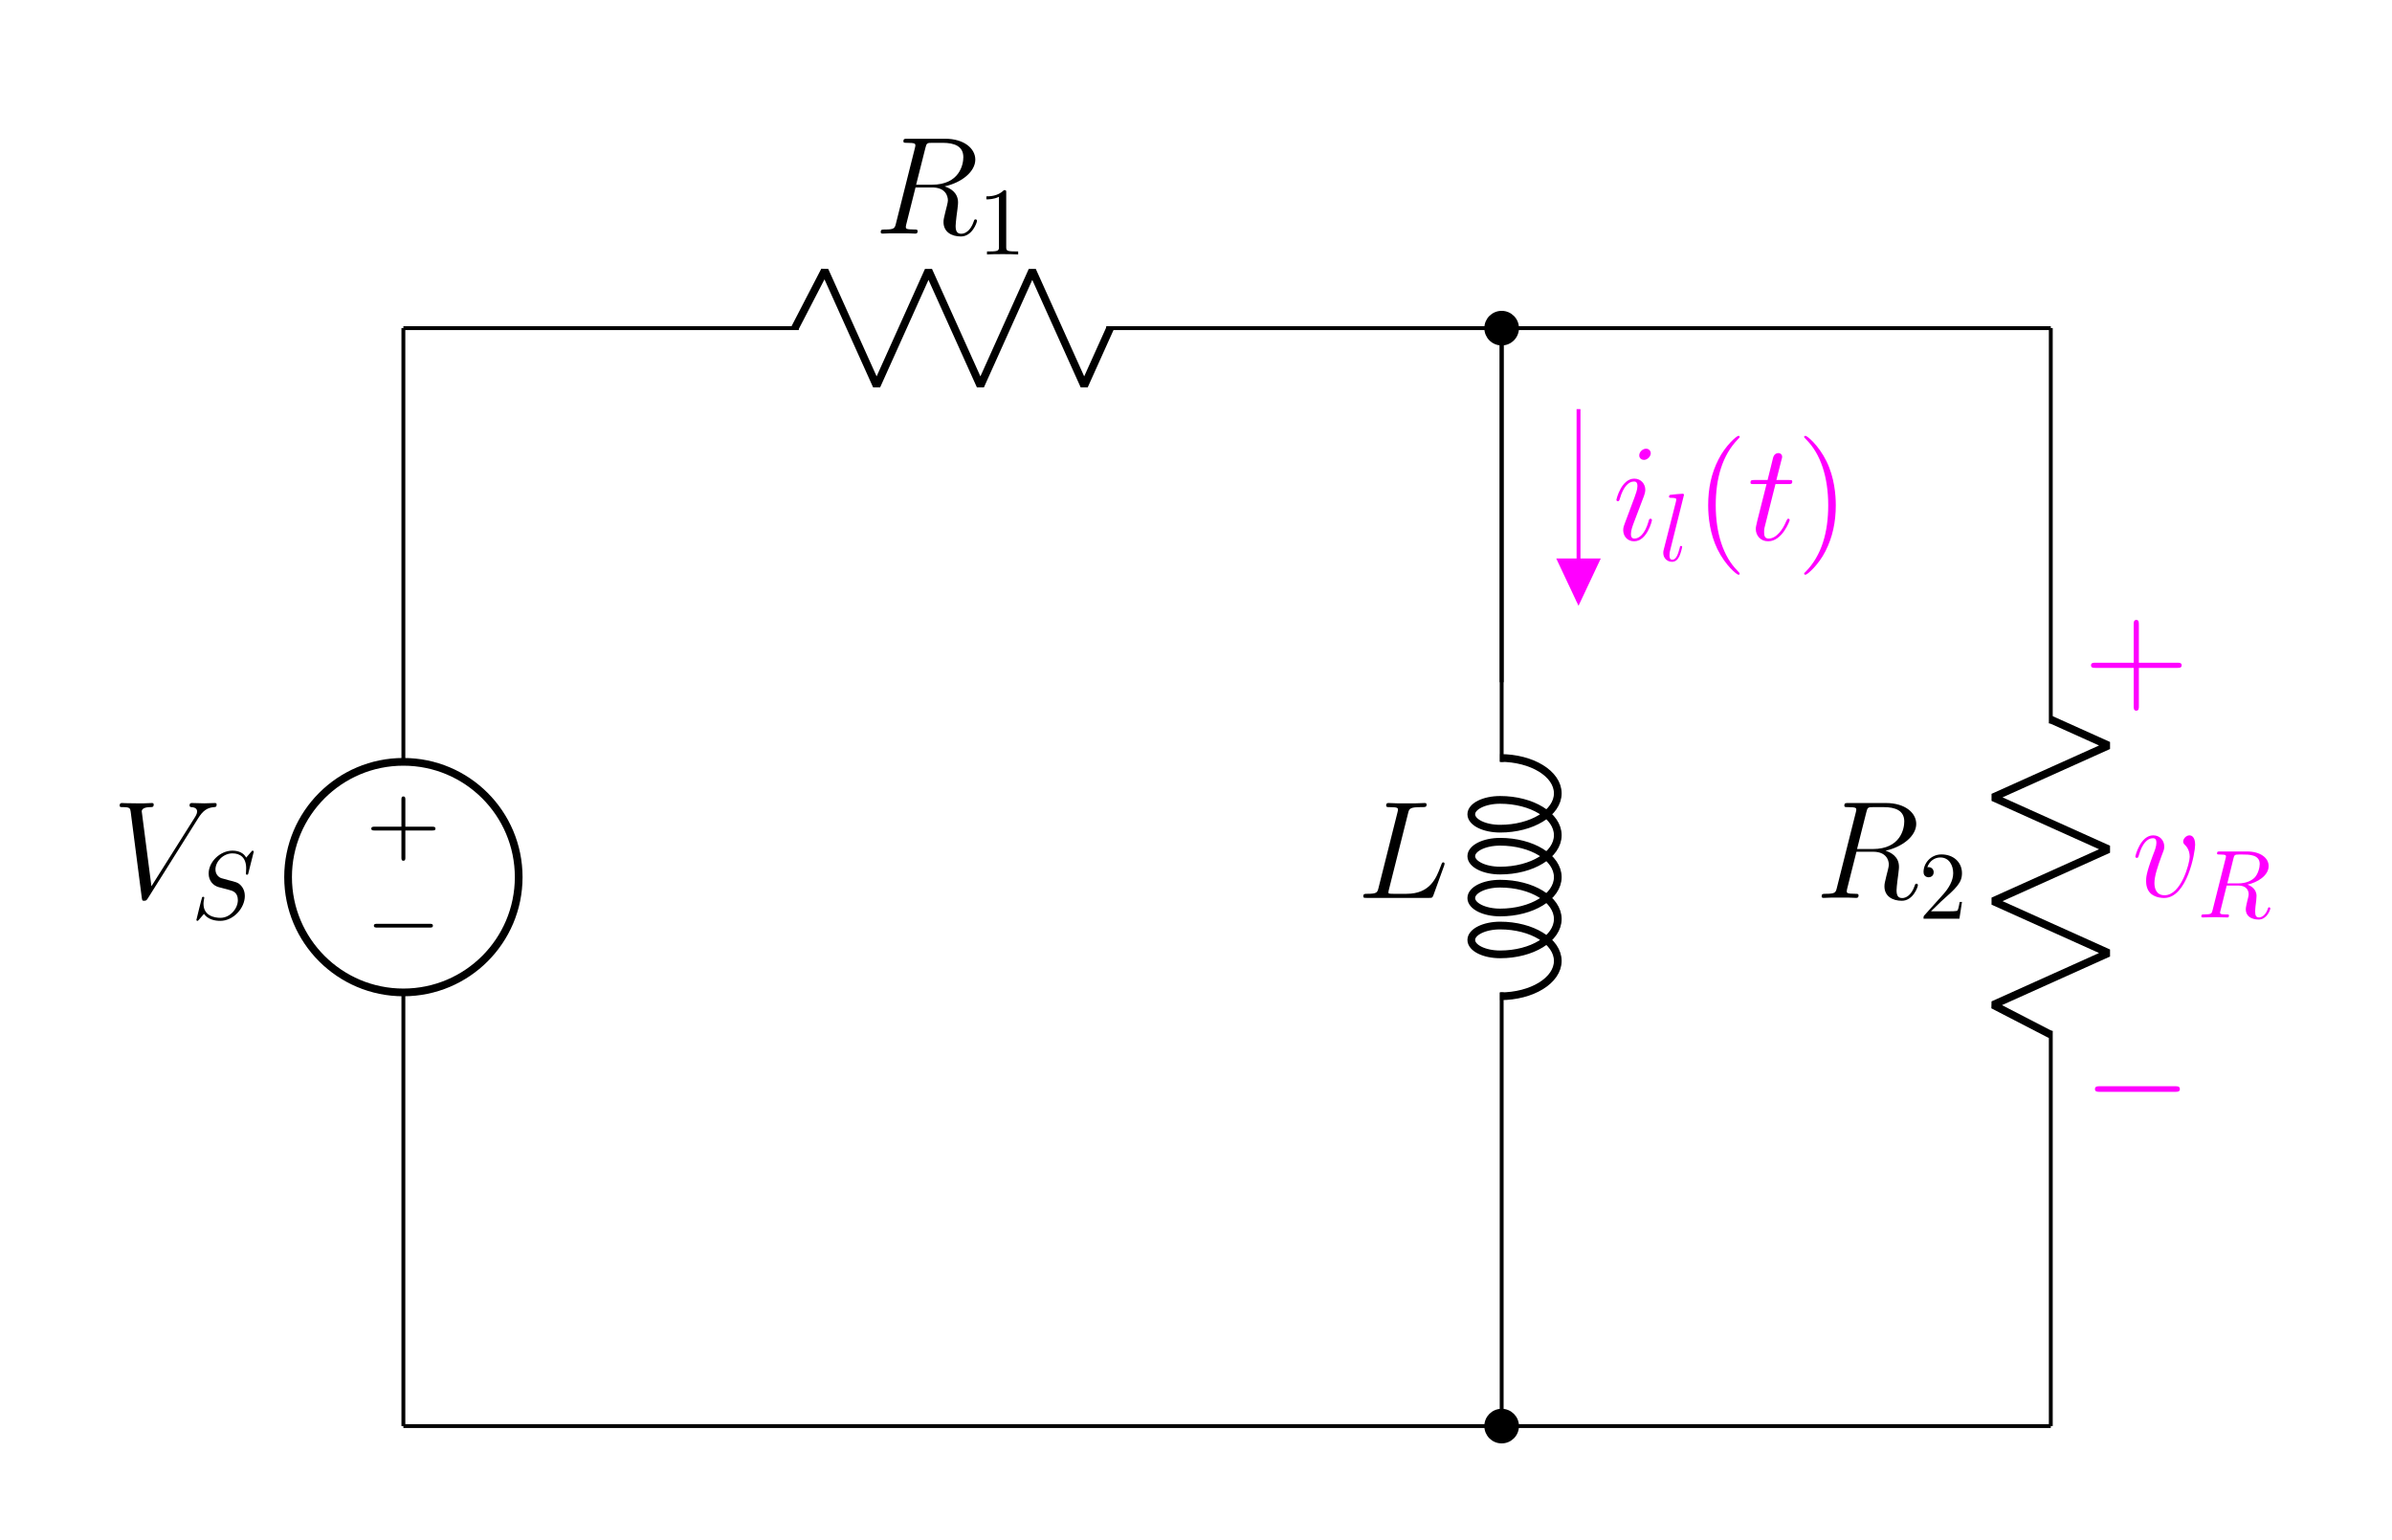
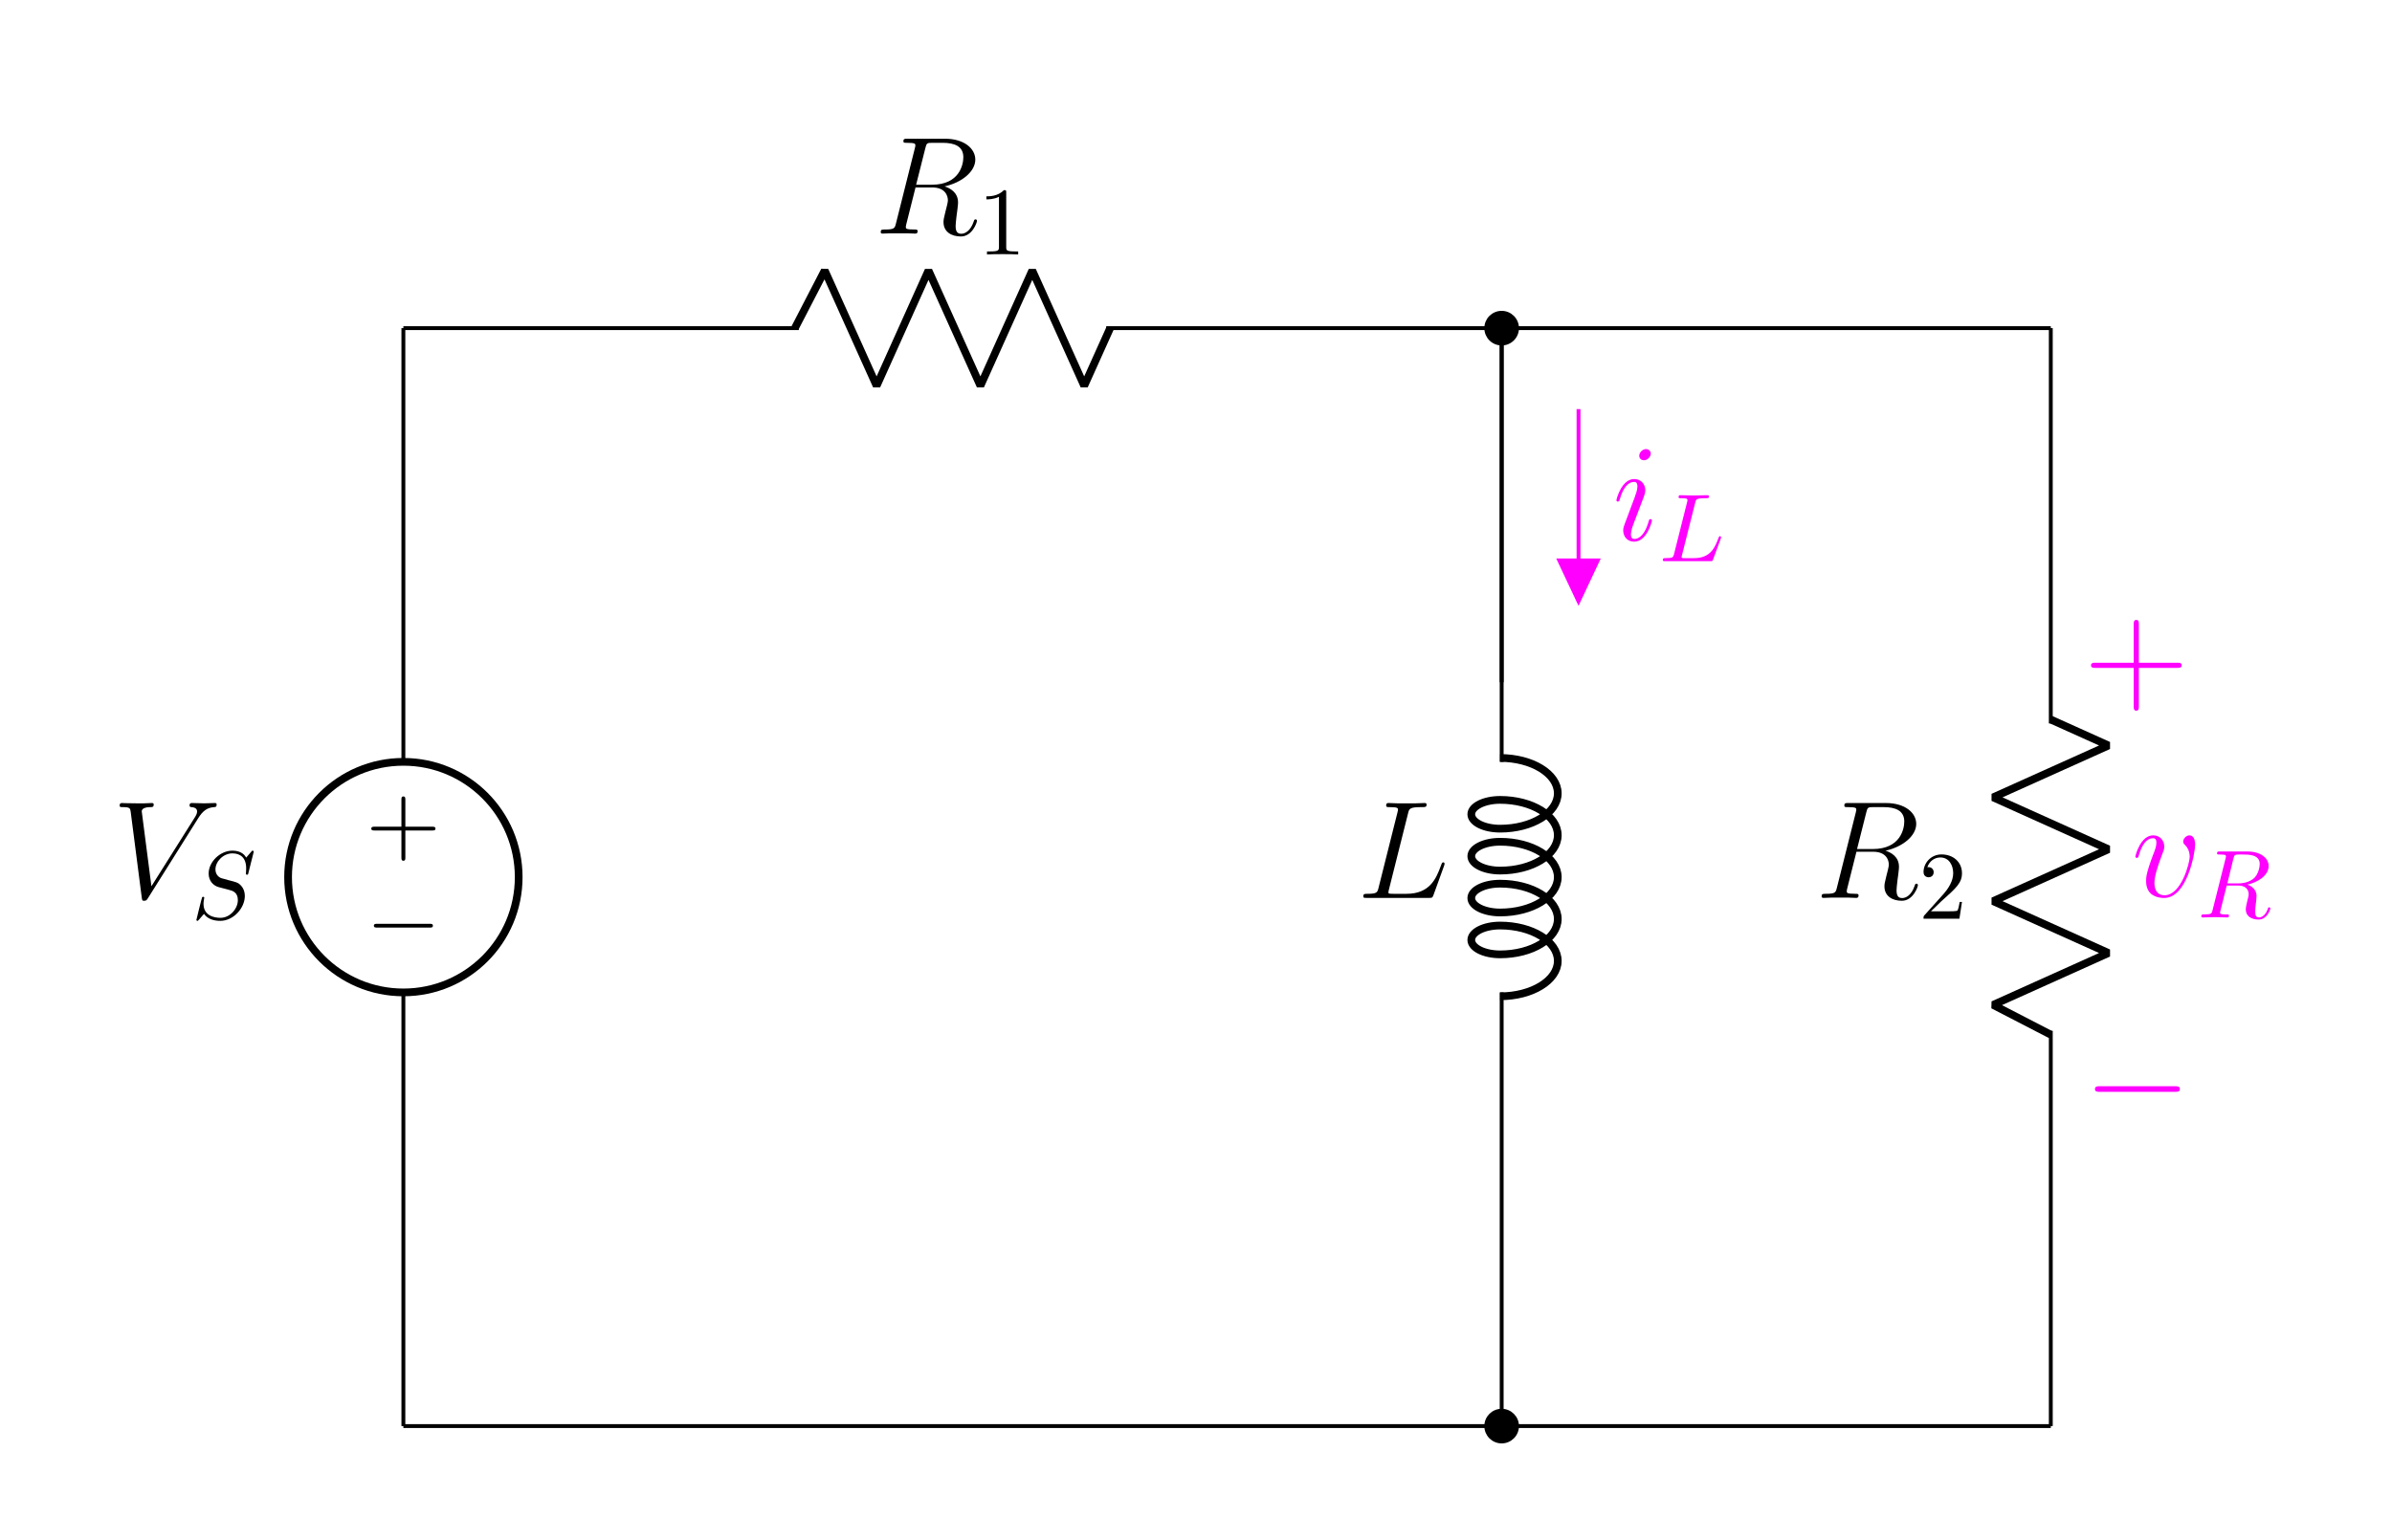
<svg xmlns="http://www.w3.org/2000/svg" xmlns:xlink="http://www.w3.org/1999/xlink" width="246.954pt" height="159.024pt" viewBox="0 0 246.954 159.024" version="1.1">
  <defs>
    <g>
      <symbol overflow="visible" id="glyph0-0">
        <path style="stroke:none;" d="" />
      </symbol>
      <symbol overflow="visible" id="glyph0-1">
        <path style="stroke:none;" d="M -4.078 2.297 L -6.859 2.297 C -7 2.297 -7.188 2.297 -7.188 2.5 C -7.188 2.688 -7 2.688 -6.859 2.688 L -4.078 2.688 L -4.078 5.484 C -4.078 5.625 -4.078 5.812 -3.875 5.812 C -3.672 5.812 -3.672 5.625 -3.672 5.484 L -3.672 2.688 L -0.891 2.688 C -0.75 2.688 -0.562 2.688 -0.562 2.5 C -0.562 2.297 -0.75 2.297 -0.891 2.297 L -3.672 2.297 L -3.672 -0.5 C -3.672 -0.641 -3.672 -0.828 -3.875 -0.828 C -4.078 -0.828 -4.078 -0.641 -4.078 -0.5 Z M -4.078 2.297 " />
      </symbol>
      <symbol overflow="visible" id="glyph1-0">
        <path style="stroke:none;" d="" />
      </symbol>
      <symbol overflow="visible" id="glyph1-1">
        <path style="stroke:none;" d="M -6.562 2.297 C -6.734 2.297 -6.922 2.297 -6.922 2.5 C -6.922 2.688 -6.734 2.688 -6.562 2.688 L -1.172 2.688 C -1 2.688 -0.828 2.688 -0.828 2.5 C -0.828 2.297 -1 2.297 -1.172 2.297 Z M -6.562 2.297 " />
      </symbol>
      <symbol overflow="visible" id="glyph2-0">
        <path style="stroke:none;" d="" />
      </symbol>
      <symbol overflow="visible" id="glyph2-1">
        <path style="stroke:none;" d="M 8.875 -8.203 C 9.359 -8.984 9.812 -9.328 10.547 -9.375 C 10.688 -9.391 10.797 -9.391 10.797 -9.656 C 10.797 -9.703 10.766 -9.797 10.641 -9.797 C 10.391 -9.797 9.766 -9.766 9.516 -9.766 C 9.094 -9.766 8.656 -9.797 8.266 -9.797 C 8.141 -9.797 8 -9.797 8 -9.531 C 8 -9.391 8.141 -9.375 8.188 -9.375 C 8.719 -9.344 8.781 -9.078 8.781 -8.906 C 8.781 -8.688 8.578 -8.359 8.562 -8.344 L 4.062 -1.203 L 3.062 -8.938 C 3.062 -9.359 3.797 -9.375 3.953 -9.375 C 4.172 -9.375 4.297 -9.375 4.297 -9.656 C 4.297 -9.797 4.141 -9.797 4.109 -9.797 C 3.859 -9.797 3.578 -9.766 3.328 -9.766 L 2.531 -9.766 C 1.484 -9.766 1.047 -9.797 1.031 -9.797 C 0.953 -9.797 0.781 -9.797 0.781 -9.531 C 0.781 -9.375 0.875 -9.375 1.109 -9.375 C 1.844 -9.375 1.875 -9.25 1.922 -8.891 L 3.062 -0.047 C 3.109 0.266 3.109 0.297 3.312 0.297 C 3.484 0.297 3.562 0.266 3.703 0.031 Z M 8.875 -8.203 " />
      </symbol>
      <symbol overflow="visible" id="glyph2-2">
        <path style="stroke:none;" d="M 5.266 -8.688 C 5.391 -9.234 5.438 -9.375 6.703 -9.375 C 7.078 -9.375 7.188 -9.375 7.188 -9.656 C 7.188 -9.797 7.031 -9.797 6.969 -9.797 C 6.688 -9.797 6.359 -9.766 6.062 -9.766 L 4.141 -9.766 C 3.875 -9.766 3.562 -9.797 3.281 -9.797 C 3.172 -9.797 3.016 -9.797 3.016 -9.531 C 3.016 -9.375 3.141 -9.375 3.359 -9.375 C 4.234 -9.375 4.234 -9.266 4.234 -9.109 C 4.234 -9.078 4.234 -9 4.172 -8.781 L 2.234 -1.062 C 2.109 -0.562 2.078 -0.422 1.078 -0.422 C 0.797 -0.422 0.656 -0.422 0.656 -0.156 C 0.656 0 0.75 0 1.031 0 L 7.453 0 C 7.781 0 7.781 -0.016 7.891 -0.266 L 9 -3.328 C 9.016 -3.406 9.047 -3.484 9.047 -3.531 C 9.047 -3.609 8.984 -3.672 8.906 -3.672 C 8.891 -3.672 8.828 -3.672 8.797 -3.609 C 8.766 -3.594 8.766 -3.578 8.656 -3.297 C 8.188 -2.031 7.547 -0.422 5.125 -0.422 L 3.75 -0.422 C 3.547 -0.422 3.516 -0.422 3.422 -0.438 C 3.266 -0.438 3.25 -0.469 3.25 -0.594 C 3.25 -0.688 3.281 -0.781 3.312 -0.906 Z M 5.266 -8.688 " />
      </symbol>
      <symbol overflow="visible" id="glyph2-3">
        <path style="stroke:none;" d="M 5.281 -8.828 C 5.406 -9.359 5.469 -9.375 6.031 -9.375 L 7.062 -9.375 C 8.297 -9.375 9.203 -9.016 9.203 -7.891 C 9.203 -7.156 8.828 -5.047 5.953 -5.047 L 4.328 -5.047 Z M 7.266 -4.875 C 9.047 -5.266 10.438 -6.406 10.438 -7.641 C 10.438 -8.766 9.312 -9.797 7.312 -9.797 L 3.422 -9.797 C 3.141 -9.797 3.016 -9.797 3.016 -9.531 C 3.016 -9.375 3.109 -9.375 3.391 -9.375 C 4.25 -9.375 4.25 -9.266 4.25 -9.109 C 4.25 -9.078 4.25 -9 4.188 -8.781 L 2.25 -1.062 C 2.125 -0.562 2.094 -0.422 1.109 -0.422 C 0.781 -0.422 0.672 -0.422 0.672 -0.141 C 0.672 0 0.828 0 0.875 0 C 1.141 0 1.438 -0.031 1.703 -0.031 L 3.406 -0.031 C 3.656 -0.031 3.953 0 4.219 0 C 4.328 0 4.484 0 4.484 -0.266 C 4.484 -0.422 4.359 -0.422 4.141 -0.422 C 3.266 -0.422 3.266 -0.531 3.266 -0.672 C 3.266 -0.688 3.266 -0.781 3.297 -0.906 L 4.266 -4.766 L 5.984 -4.766 C 7.344 -4.766 7.609 -3.906 7.609 -3.422 C 7.609 -3.219 7.453 -2.656 7.359 -2.281 C 7.203 -1.625 7.156 -1.469 7.156 -1.188 C 7.156 -0.172 7.984 0.297 8.953 0.297 C 10.109 0.297 10.609 -1.125 10.609 -1.312 C 10.609 -1.422 10.547 -1.469 10.453 -1.469 C 10.344 -1.469 10.312 -1.375 10.281 -1.266 C 9.938 -0.25 9.359 0.016 9 0.016 C 8.641 0.016 8.406 -0.141 8.406 -0.781 C 8.406 -1.141 8.578 -2.438 8.594 -2.516 C 8.656 -3.047 8.656 -3.094 8.656 -3.219 C 8.656 -4.266 7.812 -4.703 7.266 -4.875 Z M 7.266 -4.875 " />
      </symbol>
      <symbol overflow="visible" id="glyph2-4">
        <path style="stroke:none;" d="M 4.062 -2.047 C 4.062 -2.125 4 -2.188 3.922 -2.188 C 3.781 -2.188 3.766 -2.141 3.703 -1.891 C 3.328 -0.594 2.734 -0.141 2.266 -0.141 C 2.094 -0.141 1.891 -0.188 1.891 -0.609 C 1.891 -1 2.062 -1.438 2.219 -1.859 L 3.234 -4.531 C 3.266 -4.641 3.375 -4.906 3.375 -5.172 C 3.375 -5.781 2.938 -6.328 2.234 -6.328 C 0.922 -6.328 0.391 -4.25 0.391 -4.125 C 0.391 -4.078 0.438 -4 0.547 -4 C 0.672 -4 0.688 -4.062 0.75 -4.266 C 1.094 -5.469 1.641 -6.031 2.188 -6.031 C 2.328 -6.031 2.562 -6.031 2.562 -5.562 C 2.562 -5.188 2.375 -4.719 2.266 -4.406 L 1.266 -1.734 C 1.172 -1.5 1.094 -1.281 1.094 -1.016 C 1.094 -0.375 1.531 0.141 2.219 0.141 C 3.547 0.141 4.062 -1.953 4.062 -2.047 Z M 3.938 -8.953 C 3.938 -9.172 3.766 -9.422 3.453 -9.422 C 3.125 -9.422 2.75 -9.109 2.75 -8.734 C 2.75 -8.375 3.062 -8.266 3.234 -8.266 C 3.609 -8.266 3.938 -8.641 3.938 -8.953 Z M 3.938 -8.953 " />
      </symbol>
      <symbol overflow="visible" id="glyph2-5">
-         <path style="stroke:none;" d="M 2.891 -5.766 L 4.203 -5.766 C 4.469 -5.766 4.625 -5.766 4.625 -6.031 C 4.625 -6.188 4.531 -6.188 4.25 -6.188 L 2.984 -6.188 L 3.516 -8.281 C 3.578 -8.484 3.578 -8.5 3.578 -8.609 C 3.578 -8.828 3.391 -8.969 3.203 -8.969 C 3.078 -8.969 2.75 -8.922 2.641 -8.469 L 2.078 -6.188 L 0.734 -6.188 C 0.438 -6.188 0.312 -6.188 0.312 -5.906 C 0.312 -5.766 0.422 -5.766 0.688 -5.766 L 1.969 -5.766 L 1.016 -1.984 C 0.906 -1.484 0.859 -1.328 0.859 -1.141 C 0.859 -0.469 1.328 0.141 2.141 0.141 C 3.578 0.141 4.359 -1.953 4.359 -2.047 C 4.359 -2.141 4.297 -2.188 4.219 -2.188 C 4.188 -2.188 4.125 -2.188 4.109 -2.125 C 4.094 -2.109 4.078 -2.094 3.969 -1.859 C 3.672 -1.141 3.016 -0.141 2.188 -0.141 C 1.75 -0.141 1.719 -0.5 1.719 -0.812 C 1.719 -0.828 1.719 -1.109 1.766 -1.281 Z M 2.891 -5.766 " />
-       </symbol>
-       <symbol overflow="visible" id="glyph2-6">
        <path style="stroke:none;" d="M 6.562 -5.359 C 6.562 -6.266 6.094 -6.328 5.984 -6.328 C 5.641 -6.328 5.328 -5.984 5.328 -5.688 C 5.328 -5.516 5.422 -5.422 5.484 -5.359 C 5.625 -5.234 6 -4.844 6 -4.109 C 6 -3.5 5.141 -0.141 3.406 -0.141 C 2.531 -0.141 2.359 -0.875 2.359 -1.406 C 2.359 -2.125 2.703 -3.125 3.078 -4.156 C 3.312 -4.75 3.375 -4.891 3.375 -5.172 C 3.375 -5.781 2.938 -6.328 2.234 -6.328 C 0.922 -6.328 0.391 -4.25 0.391 -4.125 C 0.391 -4.078 0.438 -4 0.547 -4 C 0.672 -4 0.688 -4.062 0.75 -4.266 C 1.094 -5.5 1.656 -6.031 2.188 -6.031 C 2.328 -6.031 2.562 -6.031 2.562 -5.562 C 2.562 -5.188 2.406 -4.781 2.188 -4.234 C 1.5 -2.391 1.5 -1.953 1.5 -1.609 C 1.5 -1.297 1.547 -0.703 2 -0.297 C 2.516 0.141 3.234 0.141 3.359 0.141 C 5.734 0.141 6.562 -4.547 6.562 -5.359 Z M 6.562 -5.359 " />
      </symbol>
      <symbol overflow="visible" id="glyph3-0">
        <path style="stroke:none;" d="" />
      </symbol>
      <symbol overflow="visible" id="glyph3-1">
        <path style="stroke:none;" d="M 6.438 -6.922 C 6.438 -6.953 6.406 -7.031 6.312 -7.031 C 6.266 -7.031 6.266 -7.016 6.141 -6.875 L 5.656 -6.312 C 5.406 -6.781 4.891 -7.031 4.234 -7.031 C 2.969 -7.031 1.781 -5.875 1.781 -4.672 C 1.781 -3.875 2.297 -3.406 2.812 -3.266 L 3.875 -2.984 C 4.25 -2.891 4.797 -2.734 4.797 -1.922 C 4.797 -1.031 3.984 -0.094 3 -0.094 C 2.359 -0.094 1.25 -0.312 1.25 -1.547 C 1.25 -1.781 1.312 -2.031 1.312 -2.078 C 1.328 -2.125 1.328 -2.141 1.328 -2.156 C 1.328 -2.25 1.266 -2.266 1.219 -2.266 C 1.172 -2.266 1.141 -2.25 1.109 -2.219 C 1.078 -2.188 0.516 0.094 0.516 0.125 C 0.516 0.172 0.562 0.219 0.625 0.219 C 0.672 0.219 0.688 0.203 0.812 0.062 L 1.297 -0.5 C 1.719 0.078 2.406 0.219 2.984 0.219 C 4.344 0.219 5.516 -1.109 5.516 -2.344 C 5.516 -3.031 5.172 -3.375 5.031 -3.516 C 4.797 -3.734 4.641 -3.781 3.766 -4 C 3.531 -4.062 3.188 -4.172 3.094 -4.188 C 2.828 -4.281 2.484 -4.562 2.484 -5.094 C 2.484 -5.906 3.281 -6.75 4.234 -6.75 C 5.047 -6.75 5.656 -6.312 5.656 -5.203 C 5.656 -4.891 5.625 -4.703 5.625 -4.641 C 5.625 -4.641 5.625 -4.547 5.734 -4.547 C 5.844 -4.547 5.859 -4.578 5.891 -4.75 Z M 6.438 -6.922 " />
      </symbol>
      <symbol overflow="visible" id="glyph3-2">
-         <path style="stroke:none;" d="M 2.578 -6.812 C 2.578 -6.812 2.578 -6.922 2.438 -6.922 C 2.219 -6.922 1.484 -6.844 1.219 -6.812 C 1.141 -6.812 1.031 -6.797 1.031 -6.609 C 1.031 -6.5 1.141 -6.5 1.281 -6.5 C 1.766 -6.5 1.781 -6.406 1.781 -6.328 L 1.75 -6.125 L 0.484 -1.141 C 0.453 -1.031 0.438 -0.969 0.438 -0.812 C 0.438 -0.234 0.875 0.109 1.344 0.109 C 1.672 0.109 1.922 -0.094 2.094 -0.453 C 2.266 -0.828 2.391 -1.406 2.391 -1.422 C 2.391 -1.531 2.297 -1.531 2.266 -1.531 C 2.172 -1.531 2.156 -1.484 2.141 -1.344 C 1.969 -0.703 1.781 -0.109 1.375 -0.109 C 1.078 -0.109 1.078 -0.422 1.078 -0.562 C 1.078 -0.812 1.094 -0.859 1.141 -1.047 Z M 2.578 -6.812 " />
+         <path style="stroke:none;" d="M 3.734 -6.031 C 3.812 -6.391 3.844 -6.5 4.781 -6.5 C 5.078 -6.5 5.156 -6.5 5.156 -6.688 C 5.156 -6.812 5.047 -6.812 5 -6.812 C 4.672 -6.812 3.859 -6.781 3.531 -6.781 C 3.234 -6.781 2.5 -6.812 2.203 -6.812 C 2.141 -6.812 2.016 -6.812 2.016 -6.609 C 2.016 -6.5 2.109 -6.5 2.297 -6.5 C 2.312 -6.5 2.5 -6.5 2.672 -6.484 C 2.844 -6.453 2.938 -6.453 2.938 -6.312 C 2.938 -6.281 2.938 -6.25 2.906 -6.125 L 1.562 -0.781 C 1.469 -0.391 1.453 -0.312 0.656 -0.312 C 0.484 -0.312 0.391 -0.312 0.391 -0.109 C 0.391 0 0.484 0 0.656 0 L 5.281 0 C 5.516 0 5.516 0 5.578 -0.172 L 6.375 -2.328 C 6.406 -2.438 6.406 -2.453 6.406 -2.469 C 6.406 -2.5 6.375 -2.578 6.297 -2.578 C 6.203 -2.578 6.188 -2.516 6.125 -2.359 C 5.781 -1.453 5.344 -0.312 3.625 -0.312 L 2.688 -0.312 C 2.547 -0.312 2.516 -0.312 2.469 -0.312 C 2.359 -0.328 2.328 -0.344 2.328 -0.422 C 2.328 -0.453 2.328 -0.469 2.375 -0.641 Z M 3.734 -6.031 " />
      </symbol>
      <symbol overflow="visible" id="glyph3-3">
        <path style="stroke:none;" d="M 3.734 -6.125 C 3.797 -6.359 3.828 -6.453 4.016 -6.484 C 4.109 -6.5 4.422 -6.5 4.625 -6.5 C 5.328 -6.5 6.438 -6.5 6.438 -5.516 C 6.438 -5.172 6.281 -4.484 5.891 -4.094 C 5.625 -3.844 5.109 -3.516 4.203 -3.516 L 3.094 -3.516 Z M 5.172 -3.391 C 6.188 -3.609 7.359 -4.312 7.359 -5.312 C 7.359 -6.172 6.469 -6.812 5.156 -6.812 L 2.328 -6.812 C 2.125 -6.812 2.031 -6.812 2.031 -6.609 C 2.031 -6.5 2.125 -6.5 2.312 -6.5 C 2.328 -6.5 2.516 -6.5 2.688 -6.484 C 2.875 -6.453 2.953 -6.453 2.953 -6.312 C 2.953 -6.281 2.953 -6.25 2.922 -6.125 L 1.578 -0.781 C 1.484 -0.391 1.469 -0.312 0.672 -0.312 C 0.5 -0.312 0.406 -0.312 0.406 -0.109 C 0.406 0 0.531 0 0.547 0 C 0.828 0 1.531 -0.031 1.797 -0.031 C 2.078 -0.031 2.797 0 3.078 0 C 3.156 0 3.266 0 3.266 -0.203 C 3.266 -0.312 3.188 -0.312 2.984 -0.312 C 2.625 -0.312 2.344 -0.312 2.344 -0.484 C 2.344 -0.547 2.359 -0.594 2.375 -0.656 L 3.031 -3.297 L 4.219 -3.297 C 5.125 -3.297 5.297 -2.734 5.297 -2.391 C 5.297 -2.25 5.219 -1.938 5.156 -1.703 C 5.094 -1.422 5 -1.062 5 -0.859 C 5 0.219 6.203 0.219 6.328 0.219 C 7.172 0.219 7.531 -0.781 7.531 -0.922 C 7.531 -1.047 7.422 -1.047 7.406 -1.047 C 7.312 -1.047 7.297 -0.984 7.281 -0.906 C 7.031 -0.172 6.594 0 6.375 0 C 6.047 0 5.969 -0.219 5.969 -0.609 C 5.969 -0.922 6.031 -1.422 6.078 -1.75 C 6.094 -1.891 6.109 -2.078 6.109 -2.219 C 6.109 -2.984 5.438 -3.297 5.172 -3.391 Z M 5.172 -3.391 " />
      </symbol>
      <symbol overflow="visible" id="glyph4-0">
        <path style="stroke:none;" d="" />
      </symbol>
      <symbol overflow="visible" id="glyph4-1">
        <path style="stroke:none;" d="M 1.266 -0.766 L 2.328 -1.797 C 3.875 -3.172 4.469 -3.703 4.469 -4.703 C 4.469 -5.844 3.578 -6.641 2.359 -6.641 C 1.234 -6.641 0.5 -5.719 0.5 -4.828 C 0.5 -4.281 1 -4.281 1.031 -4.281 C 1.203 -4.281 1.547 -4.391 1.547 -4.812 C 1.547 -5.062 1.359 -5.328 1.016 -5.328 C 0.938 -5.328 0.922 -5.328 0.891 -5.312 C 1.109 -5.969 1.656 -6.328 2.234 -6.328 C 3.141 -6.328 3.562 -5.516 3.562 -4.703 C 3.562 -3.906 3.078 -3.125 2.516 -2.5 L 0.609 -0.375 C 0.5 -0.266 0.5 -0.234 0.5 0 L 4.203 0 L 4.469 -1.734 L 4.234 -1.734 C 4.172 -1.438 4.109 -1 4 -0.844 C 3.938 -0.766 3.281 -0.766 3.062 -0.766 Z M 1.266 -0.766 " />
      </symbol>
      <symbol overflow="visible" id="glyph4-2">
        <path style="stroke:none;" d="M 2.938 -6.375 C 2.938 -6.625 2.938 -6.641 2.703 -6.641 C 2.078 -6 1.203 -6 0.891 -6 L 0.891 -5.688 C 1.094 -5.688 1.672 -5.688 2.188 -5.953 L 2.188 -0.781 C 2.188 -0.422 2.156 -0.312 1.266 -0.312 L 0.953 -0.312 L 0.953 0 C 1.297 -0.031 2.156 -0.031 2.562 -0.031 C 2.953 -0.031 3.828 -0.031 4.172 0 L 4.172 -0.312 L 3.859 -0.312 C 2.953 -0.312 2.938 -0.422 2.938 -0.781 Z M 2.938 -6.375 " />
      </symbol>
      <symbol overflow="visible" id="glyph5-0">
        <path style="stroke:none;" d="" />
      </symbol>
      <symbol overflow="visible" id="glyph5-1">
-         <path style="stroke:none;" d="M 4.656 3.484 C 4.656 3.438 4.656 3.406 4.422 3.172 C 2.984 1.719 2.188 -0.641 2.188 -3.578 C 2.188 -6.359 2.859 -8.75 4.516 -10.438 C 4.656 -10.578 4.656 -10.594 4.656 -10.641 C 4.656 -10.734 4.594 -10.75 4.531 -10.75 C 4.344 -10.75 3.172 -9.719 2.469 -8.312 C 1.734 -6.875 1.406 -5.328 1.406 -3.578 C 1.406 -2.297 1.609 -0.594 2.359 0.953 C 3.203 2.672 4.375 3.594 4.531 3.594 C 4.594 3.594 4.656 3.578 4.656 3.484 Z M 4.656 3.484 " />
-       </symbol>
-       <symbol overflow="visible" id="glyph5-2">
-         <path style="stroke:none;" d="M 4.047 -3.578 C 4.047 -4.656 3.906 -6.438 3.094 -8.109 C 2.25 -9.828 1.078 -10.75 0.922 -10.75 C 0.859 -10.75 0.781 -10.734 0.781 -10.641 C 0.781 -10.594 0.781 -10.578 1.031 -10.328 C 2.469 -8.875 3.266 -6.516 3.266 -3.578 C 3.266 -0.797 2.594 1.594 0.938 3.281 C 0.781 3.406 0.781 3.438 0.781 3.484 C 0.781 3.578 0.859 3.594 0.922 3.594 C 1.109 3.594 2.281 2.562 2.984 1.156 C 3.719 -0.297 4.047 -1.844 4.047 -3.578 Z M 4.047 -3.578 " />
-       </symbol>
-       <symbol overflow="visible" id="glyph5-3">
        <path style="stroke:none;" d="M 5.719 -3.312 L 9.688 -3.312 C 9.891 -3.312 10.141 -3.312 10.141 -3.578 C 10.141 -3.844 9.891 -3.844 9.688 -3.844 L 5.719 -3.844 L 5.719 -7.797 C 5.719 -8 5.719 -8.266 5.469 -8.266 C 5.188 -8.266 5.188 -8.016 5.188 -7.797 L 5.188 -3.844 L 1.234 -3.844 C 1.031 -3.844 0.781 -3.844 0.781 -3.578 C 0.781 -3.312 1.016 -3.312 1.234 -3.312 L 5.188 -3.312 L 5.188 0.641 C 5.188 0.844 5.188 1.109 5.453 1.109 C 5.719 1.109 5.719 0.859 5.719 0.641 Z M 5.719 -3.312 " />
      </symbol>
      <symbol overflow="visible" id="glyph6-0">
        <path style="stroke:none;" d="" />
      </symbol>
      <symbol overflow="visible" id="glyph6-1">
        <path style="stroke:none;" d="M 9.453 -3.297 C 9.703 -3.297 9.953 -3.297 9.953 -3.578 C 9.953 -3.875 9.703 -3.875 9.453 -3.875 L 1.688 -3.875 C 1.453 -3.875 1.188 -3.875 1.188 -3.578 C 1.188 -3.297 1.453 -3.297 1.688 -3.297 Z M 9.453 -3.297 " />
      </symbol>
    </g>
  </defs>
  <g id="surface1">
    <path style="fill:none;stroke-width:0.399;stroke-linecap:butt;stroke-linejoin:miter;stroke:rgb(0%,0%,0%);stroke-opacity:1;stroke-miterlimit:10;" d="M -0.001 0.002 L -0.001 0.201 M -0.001 0.002 L -0.001 44.787 M -0.001 68.599 L -0.001 113.388 M -0.001 113.189 L -0.001 113.388 " transform="matrix(1,0,0,-1,41.646,147.275)" />
    <path style="fill:none;stroke-width:0.797;stroke-linecap:butt;stroke-linejoin:miter;stroke:rgb(0%,0%,0%);stroke-opacity:1;stroke-miterlimit:10;" d="M -11.904 56.693 C -11.904 50.119 -6.576 44.787 -0.001 44.787 C 6.577 44.787 11.905 50.119 11.905 56.693 C 11.905 63.267 6.577 68.599 -0.001 68.599 C -6.576 68.599 -11.904 63.267 -11.904 56.693 Z M -11.904 56.693 " transform="matrix(1,0,0,-1,41.646,147.275)" />
    <g style="fill:rgb(0%,0%,0%);fill-opacity:1;">
      <use xlink:href="#glyph0-1" x="45.521" y="83.078" />
    </g>
    <g style="fill:rgb(0%,0%,0%);fill-opacity:1;">
      <use xlink:href="#glyph1-1" x="45.521" y="93.104" />
    </g>
    <g style="fill:rgb(0%,0%,0%);fill-opacity:1;">
      <use xlink:href="#glyph2-1" x="11.571" y="92.727" />
    </g>
    <g style="fill:rgb(0%,0%,0%);fill-opacity:1;">
      <use xlink:href="#glyph3-1" x="19.76" y="94.879" />
    </g>
    <path style="fill:none;stroke-width:0.399;stroke-linecap:butt;stroke-linejoin:miter;stroke:rgb(0%,0%,0%);stroke-opacity:1;stroke-miterlimit:10;" d="M 113.389 113.388 L 113.389 113.189 M 113.389 113.388 L 113.389 68.599 M 113.389 44.787 L 113.389 0.002 M 113.389 0.201 L 113.389 0.002 " transform="matrix(1,0,0,-1,41.646,147.275)" />
    <path style="fill:none;stroke-width:0.797;stroke-linecap:butt;stroke-linejoin:bevel;stroke:rgb(0%,0%,0%);stroke-opacity:1;stroke-miterlimit:10;" d="M 113.229 68.998 C 116.514 68.998 119.182 67.365 119.182 65.345 C 119.182 63.33 116.514 61.697 113.229 61.697 C 111.584 61.697 110.252 62.361 110.252 63.185 C 110.252 64.005 111.584 64.67 113.229 64.67 C 116.514 64.67 119.182 63.037 119.182 61.021 C 119.182 59.002 116.514 57.369 113.229 57.369 C 111.584 57.369 110.252 58.037 110.252 58.857 C 110.252 59.677 111.584 60.345 113.229 60.345 C 116.514 60.345 119.182 58.709 119.182 56.693 C 119.182 54.677 116.514 53.041 113.229 53.041 C 111.584 53.041 110.252 53.709 110.252 54.529 C 110.252 55.353 111.584 56.017 113.229 56.017 C 116.514 56.017 119.182 54.384 119.182 52.369 C 119.182 50.349 116.514 48.716 113.229 48.716 C 111.584 48.716 110.252 49.38 110.252 50.205 C 110.252 51.025 111.584 51.693 113.229 51.693 C 116.514 51.693 119.182 50.056 119.182 48.041 C 119.182 46.025 116.514 44.388 113.229 44.388 " transform="matrix(1,0,0,-1,41.646,147.275)" />
    <g style="fill:rgb(0%,0%,0%);fill-opacity:1;">
      <use xlink:href="#glyph2-2" x="140.094" y="92.727" />
    </g>
    <path style="fill:none;stroke-width:0.399;stroke-linecap:butt;stroke-linejoin:miter;stroke:rgb(0%,0%,0%);stroke-opacity:1;stroke-miterlimit:10;" d="M 170.081 0.002 L 170.081 0.201 M 170.081 0.002 L 170.081 40.818 M 170.081 72.568 L 170.081 113.388 M 170.081 113.189 L 170.081 113.388 " transform="matrix(1,0,0,-1,41.646,147.275)" />
    <path style="fill:none;stroke-width:0.797;stroke-linecap:butt;stroke-linejoin:bevel;stroke:rgb(0%,0%,0%);stroke-opacity:1;stroke-miterlimit:10;" d="M 170.081 40.42 L 164.127 43.498 L 176.034 48.857 L 164.127 54.212 L 176.034 59.572 L 164.127 64.931 L 176.034 70.287 L 170.081 72.966 " transform="matrix(1,0,0,-1,41.646,147.275)" />
    <g style="fill:rgb(0%,0%,0%);fill-opacity:1;">
      <use xlink:href="#glyph2-3" x="187.397" y="92.727" />
    </g>
    <g style="fill:rgb(0%,0%,0%);fill-opacity:1;">
      <use xlink:href="#glyph4-1" x="198.089" y="94.879" />
    </g>
    <path style="fill:none;stroke-width:0.399;stroke-linecap:butt;stroke-linejoin:miter;stroke:rgb(0%,0%,0%);stroke-opacity:1;stroke-miterlimit:10;" d="M -0.001 113.388 L 0.198 113.388 M -0.001 113.388 L 40.819 113.388 M 72.569 113.388 L 113.389 113.388 M 113.186 113.388 L 113.588 113.388 M 113.389 113.388 L 141.733 113.388 M 141.733 113.388 L 170.081 113.388 M 169.881 113.388 L 170.081 113.388 " transform="matrix(1,0,0,-1,41.646,147.275)" />
    <path style="fill:none;stroke-width:0.797;stroke-linecap:butt;stroke-linejoin:bevel;stroke:rgb(0%,0%,0%);stroke-opacity:1;stroke-miterlimit:10;" d="M 40.42 113.388 L 43.499 119.341 L 48.858 107.435 L 54.213 119.341 L 59.573 107.435 L 64.928 119.341 L 70.288 107.435 L 72.967 113.388 " transform="matrix(1,0,0,-1,41.646,147.275)" />
    <path style="fill-rule:nonzero;fill:rgb(0%,0%,0%);fill-opacity:1;stroke-width:0.399;stroke-linecap:butt;stroke-linejoin:miter;stroke:rgb(0%,0%,0%);stroke-opacity:1;stroke-miterlimit:10;" d="M 114.975 113.388 C 114.975 114.263 114.264 114.974 113.389 114.974 C 112.51 114.974 111.799 114.263 111.799 113.388 C 111.799 112.509 112.51 111.798 113.389 111.798 C 114.264 111.798 114.975 112.509 114.975 113.388 Z M 114.975 113.388 " transform="matrix(1,0,0,-1,41.646,147.275)" />
    <g style="fill:rgb(0%,0%,0%);fill-opacity:1;">
      <use xlink:href="#glyph2-3" x="90.254" y="24.124" />
    </g>
    <g style="fill:rgb(0%,0%,0%);fill-opacity:1;">
      <use xlink:href="#glyph4-2" x="100.946" y="26.276" />
    </g>
    <path style="fill:none;stroke-width:0.399;stroke-linecap:butt;stroke-linejoin:miter;stroke:rgb(0%,0%,0%);stroke-opacity:1;stroke-miterlimit:10;" d="M -0.001 0.002 L 0.198 0.002 M -0.001 0.002 L 56.694 0.002 M 56.694 0.002 L 113.389 0.002 M 113.186 0.002 L 113.588 0.002 M 113.389 0.002 L 141.733 0.002 M 141.733 0.002 L 170.081 0.002 M 169.881 0.002 L 170.081 0.002 " transform="matrix(1,0,0,-1,41.646,147.275)" />
    <path style="fill-rule:nonzero;fill:rgb(0%,0%,0%);fill-opacity:1;stroke-width:0.399;stroke-linecap:butt;stroke-linejoin:miter;stroke:rgb(0%,0%,0%);stroke-opacity:1;stroke-miterlimit:10;" d="M 114.975 0.002 C 114.975 0.877 114.264 1.587 113.389 1.587 C 112.51 1.587 111.799 0.877 111.799 0.002 C 111.799 -0.877 112.51 -1.588 113.389 -1.588 C 114.264 -1.588 114.975 -0.877 114.975 0.002 Z M 114.975 0.002 " transform="matrix(1,0,0,-1,41.646,147.275)" />
    <path style="fill:none;stroke-width:0.399;stroke-linecap:butt;stroke-linejoin:miter;stroke:rgb(0%,0%,0%);stroke-opacity:1;stroke-miterlimit:10;" d="M 113.389 113.388 L 113.389 76.818 " transform="matrix(1,0,0,-1,41.646,147.275)" />
    <path style="fill:none;stroke-width:0.399;stroke-linecap:butt;stroke-linejoin:miter;stroke:rgb(100%,0%,100%);stroke-opacity:1;stroke-miterlimit:10;" d="M 121.323 105.025 L 121.323 85.181 " transform="matrix(1,0,0,-1,41.646,147.275)" />
    <path style="fill-rule:nonzero;fill:rgb(100%,0%,100%);fill-opacity:1;stroke-width:0.399;stroke-linecap:butt;stroke-linejoin:miter;stroke:rgb(100%,0%,100%);stroke-opacity:1;stroke-miterlimit:10;" d="M 121.323 89.4 L 119.338 89.4 L 121.323 85.181 L 123.307 89.4 L 121.323 89.4 " transform="matrix(1,0,0,-1,41.646,147.275)" />
    <g style="fill:rgb(100%,0%,100%);fill-opacity:1;">
-       <use xlink:href="#glyph2-4" x="166.489" y="55.759" />
+       <use xlink:href="#glyph2-4" x="166.489" y="55.799" />
    </g>
    <g style="fill:rgb(100%,0%,100%);fill-opacity:1;">
-       <use xlink:href="#glyph3-2" x="171.281" y="57.911" />
+       <use xlink:href="#glyph3-2" x="171.281" y="57.951" />
    </g>
    <g style="fill:rgb(100%,0%,100%);fill-opacity:1;">
-       <use xlink:href="#glyph5-1" x="174.948" y="55.759" />
-     </g>
-     <g style="fill:rgb(100%,0%,100%);fill-opacity:1;">
-       <use xlink:href="#glyph2-5" x="180.411" y="55.759" />
-     </g>
-     <g style="fill:rgb(100%,0%,100%);fill-opacity:1;">
-       <use xlink:href="#glyph5-2" x="185.483" y="55.759" />
-     </g>
-     <g style="fill:rgb(100%,0%,100%);fill-opacity:1;">
-       <use xlink:href="#glyph5-3" x="215.099" y="72.285" />
+       <use xlink:href="#glyph5-1" x="215.099" y="72.285" />
    </g>
    <g style="fill:rgb(100%,0%,100%);fill-opacity:1;">
      <use xlink:href="#glyph6-1" x="215.099" y="116.052" />
    </g>
    <g style="fill:rgb(100%,0%,100%);fill-opacity:1;">
-       <use xlink:href="#glyph2-6" x="220.068" y="92.595" />
+       <use xlink:href="#glyph2-5" x="220.068" y="92.595" />
    </g>
    <g style="fill:rgb(100%,0%,100%);fill-opacity:1;">
      <use xlink:href="#glyph3-3" x="226.859" y="94.746" />
    </g>
  </g>
</svg>
